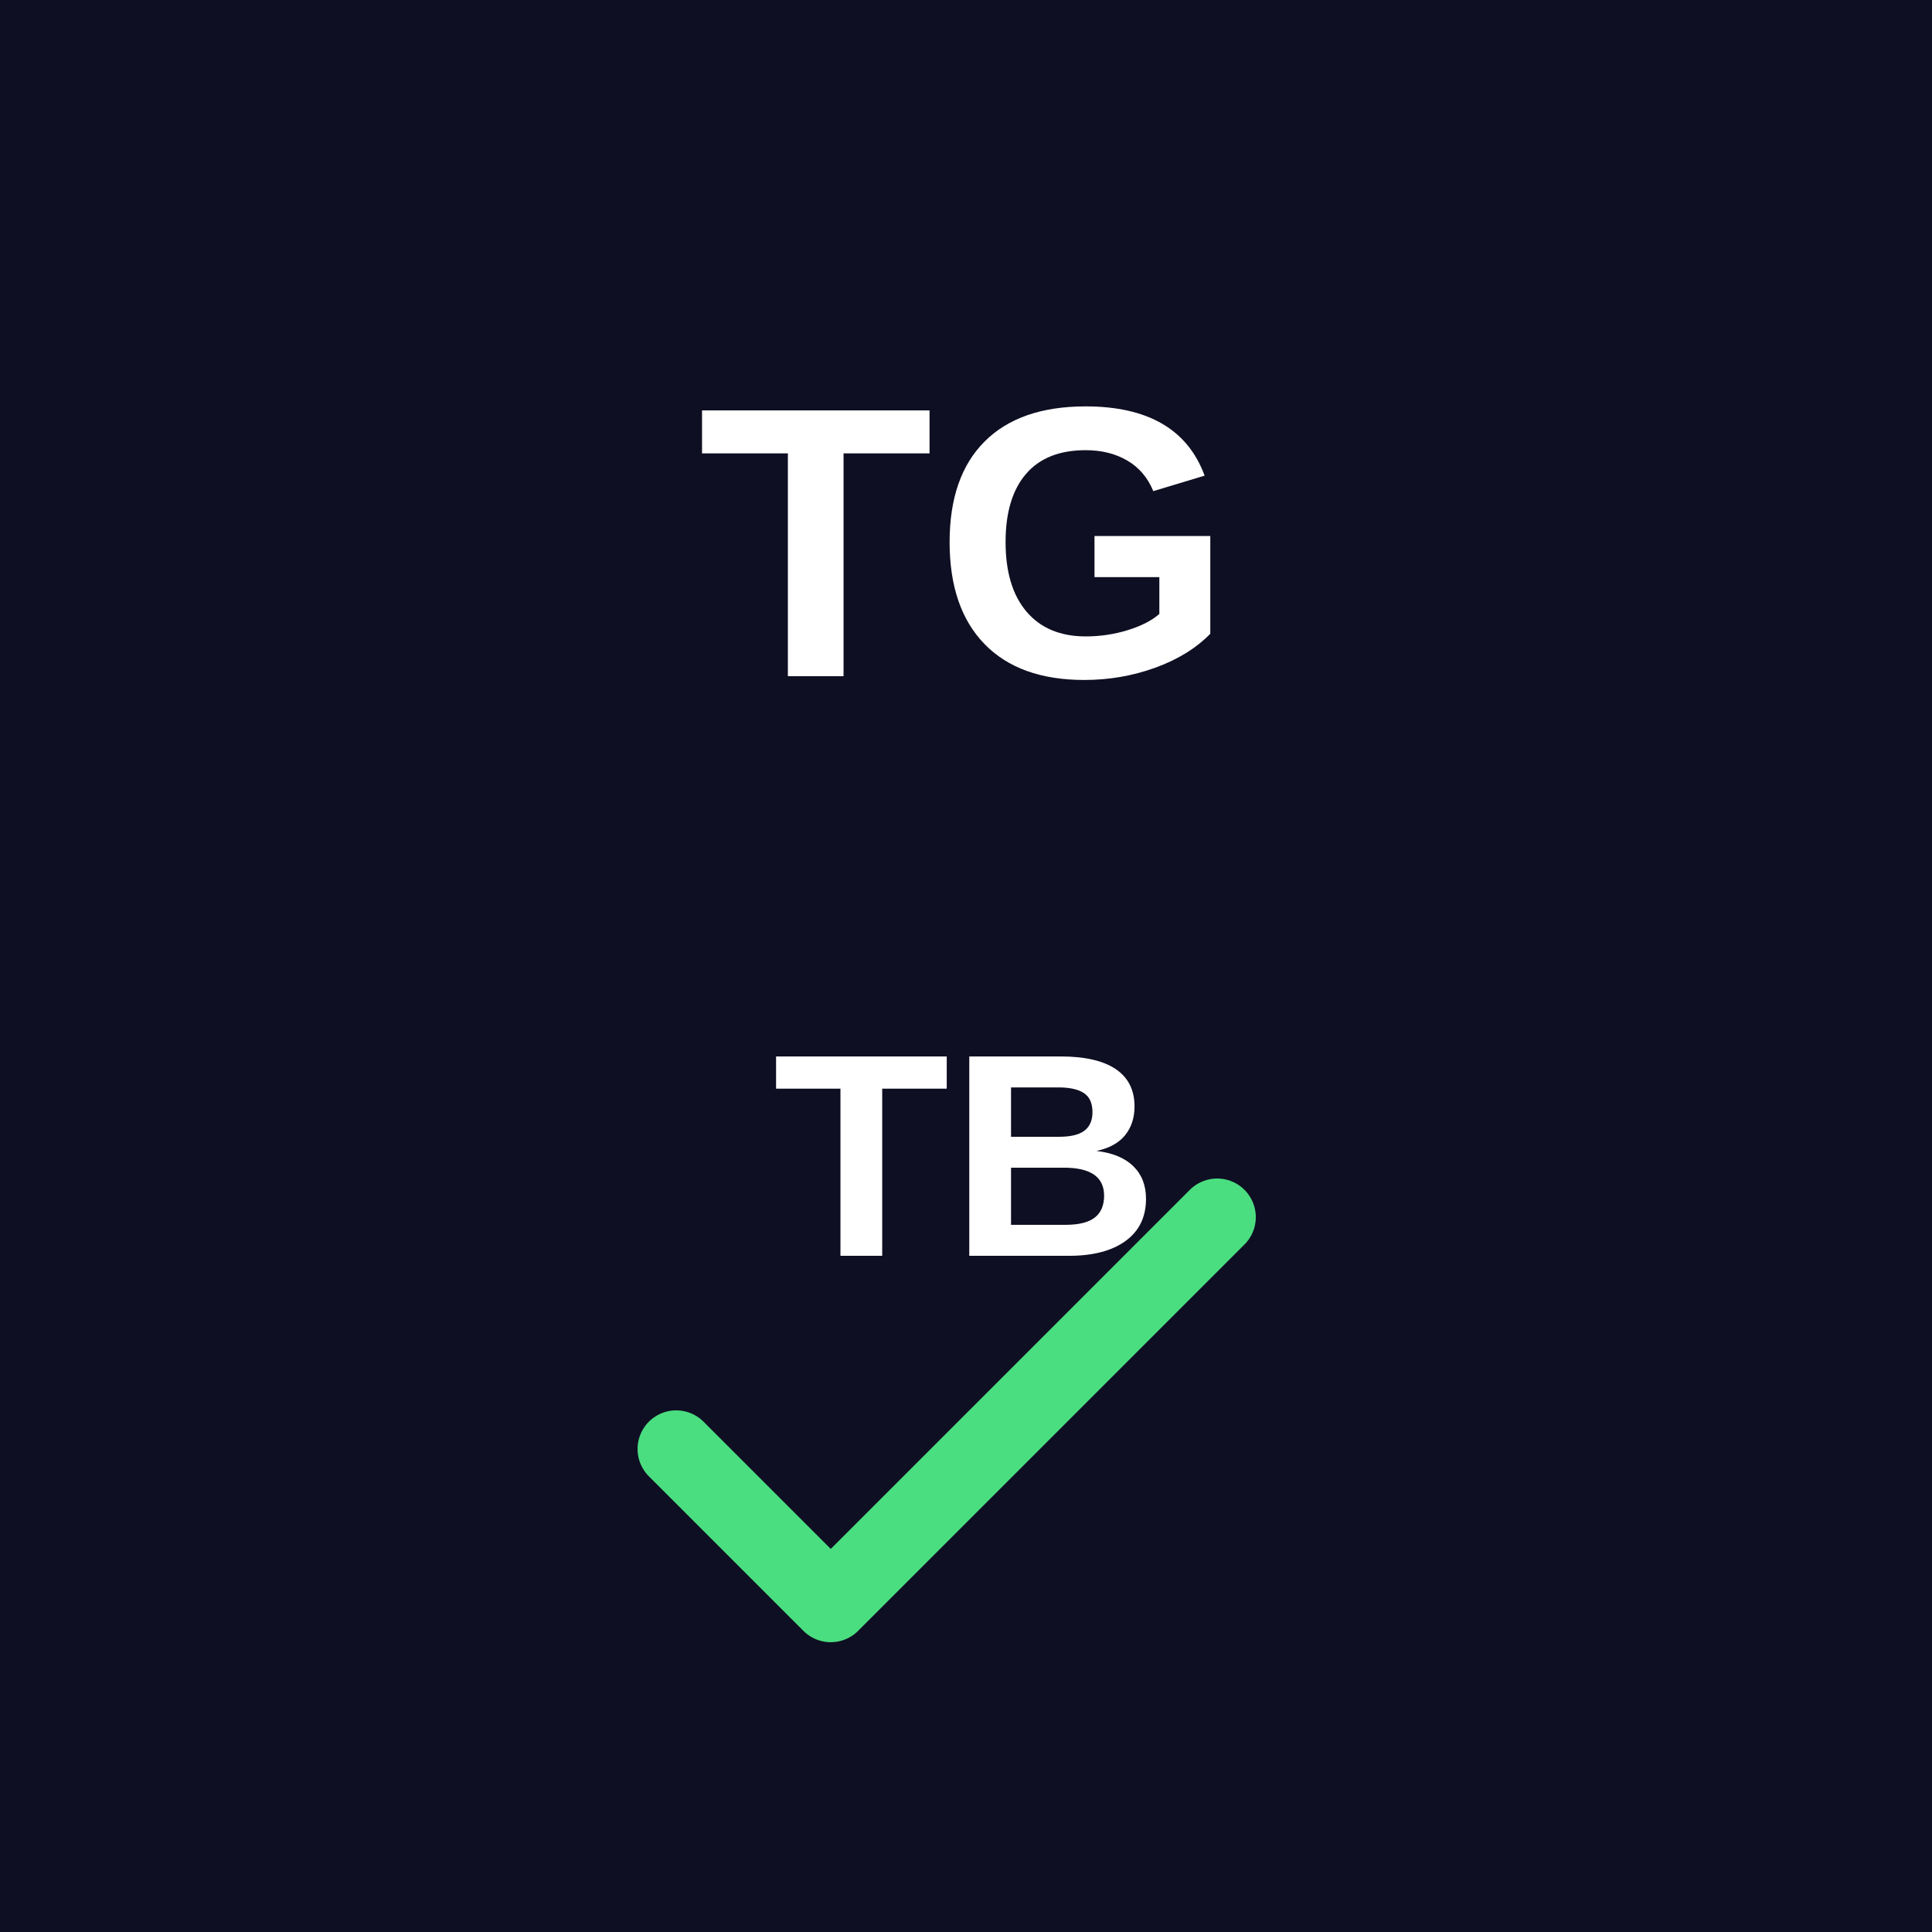
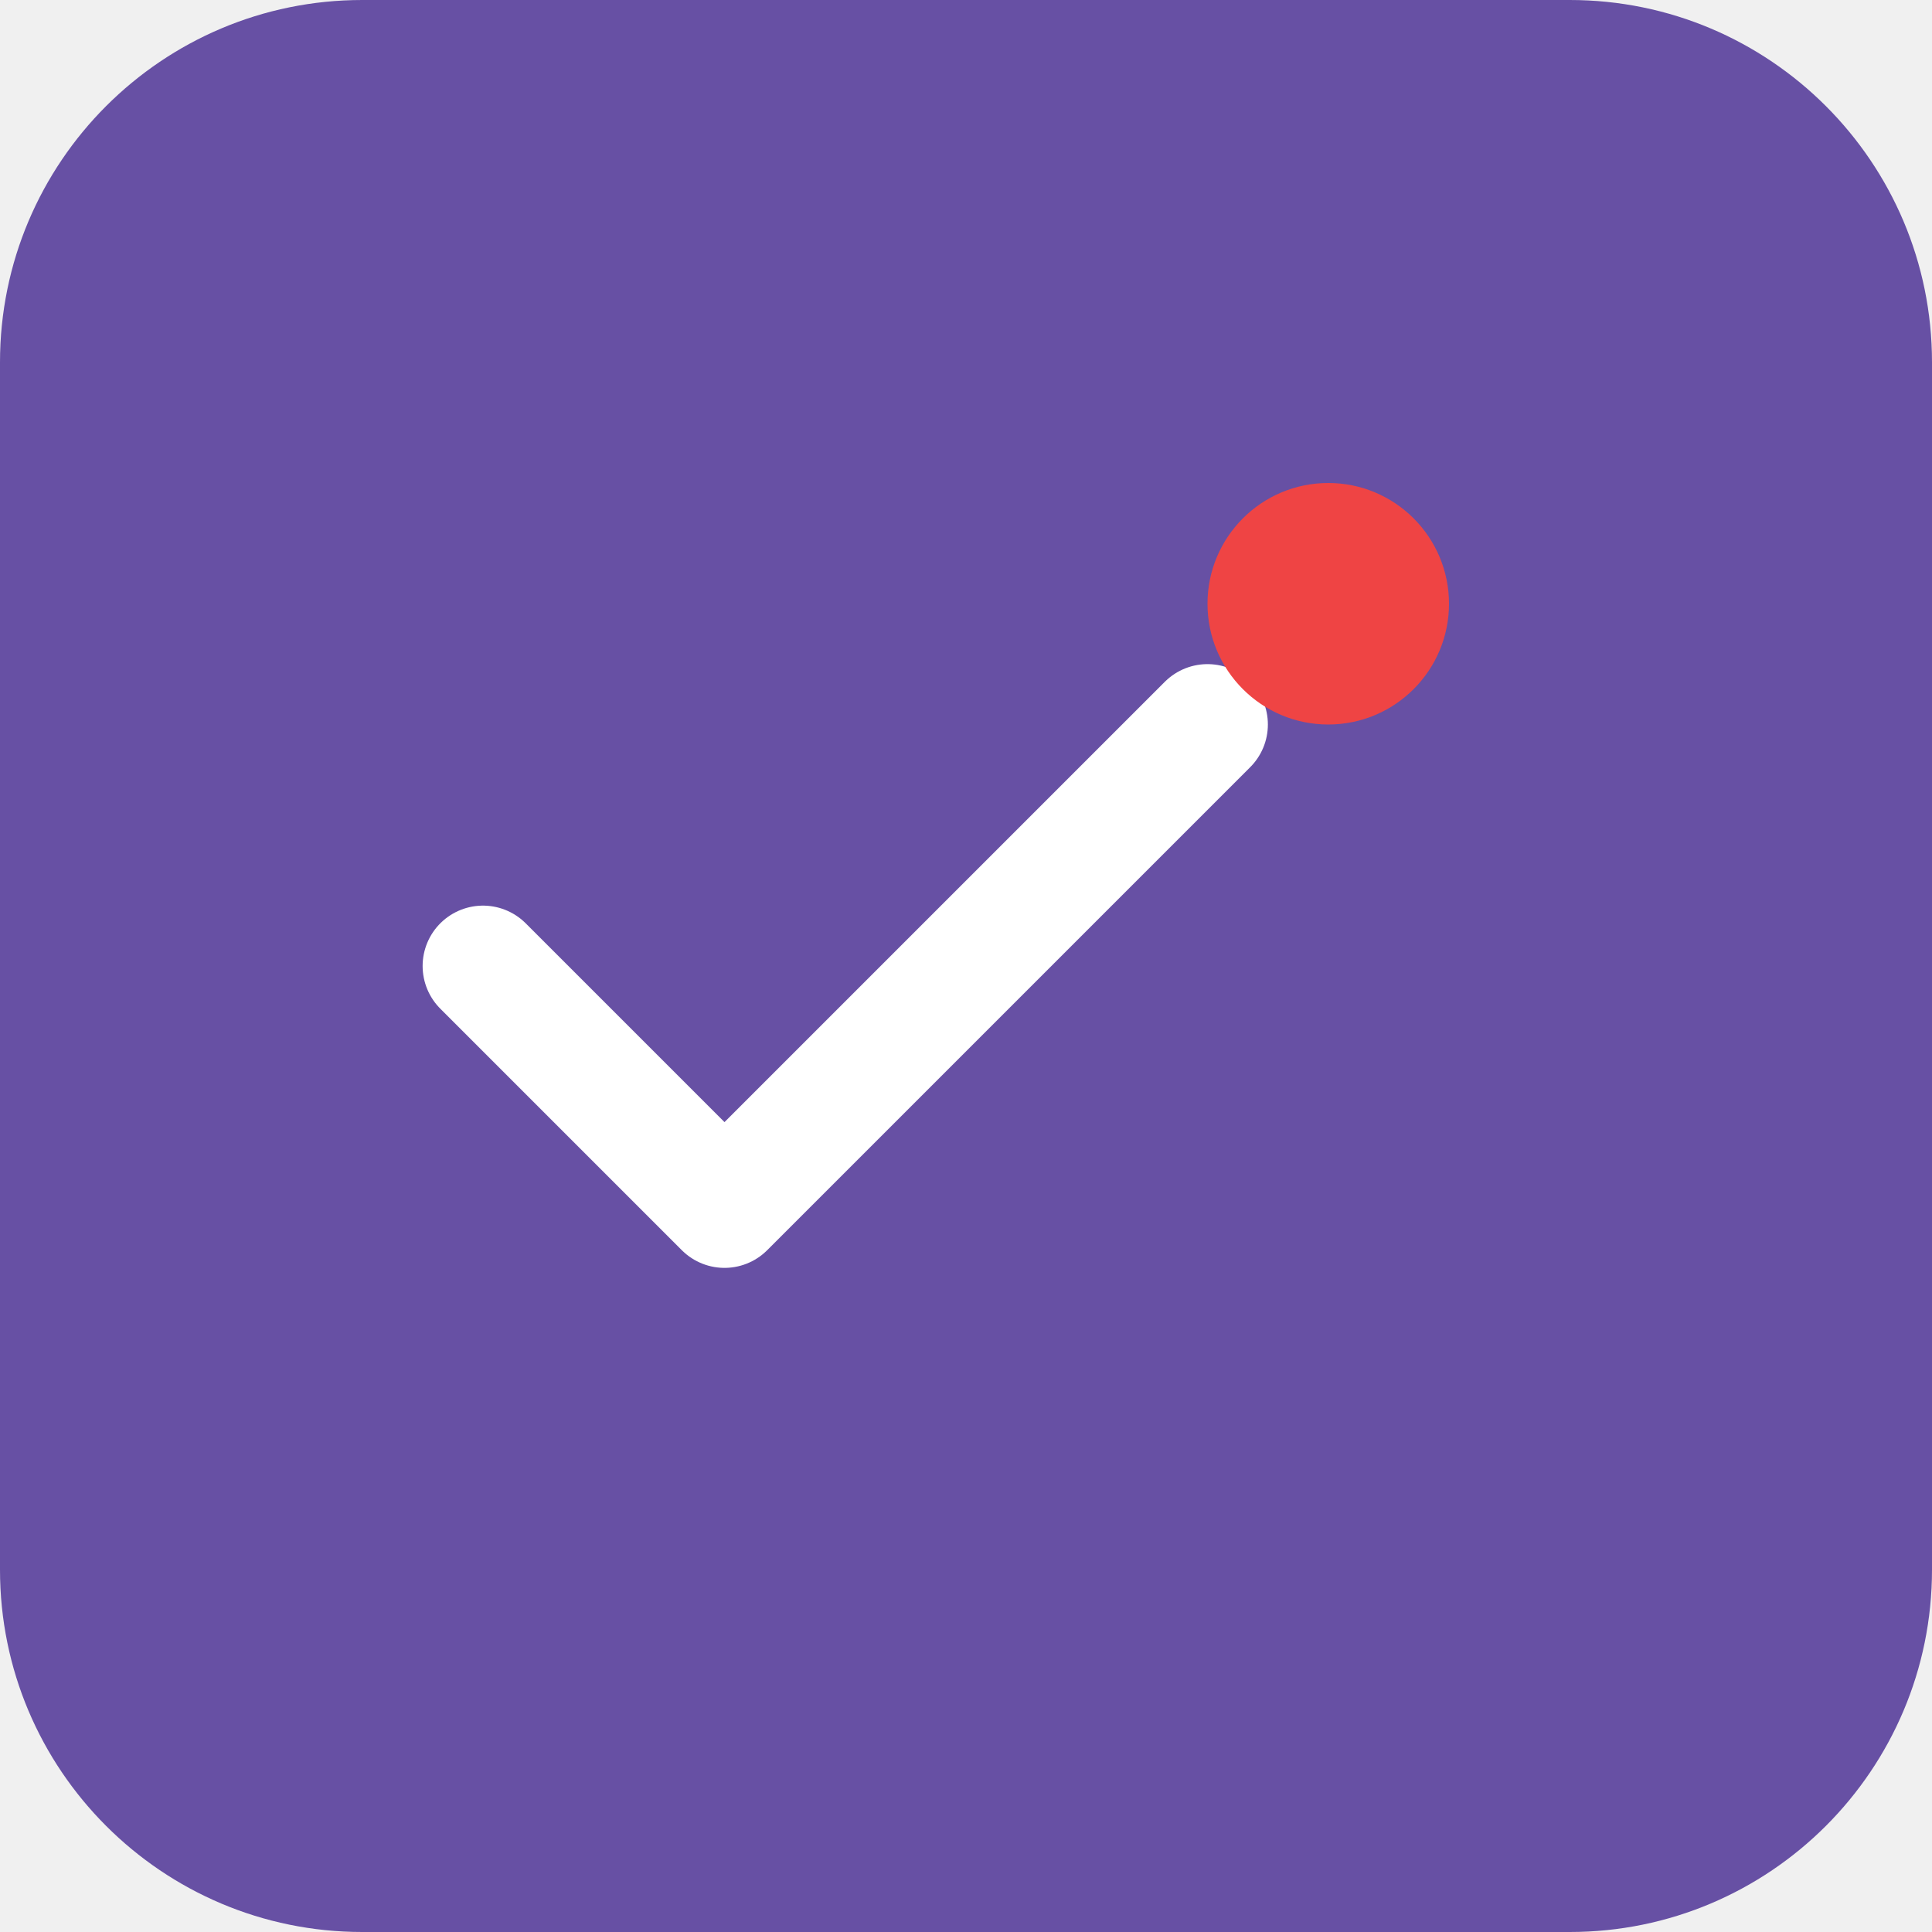
- <svg xmlns="http://www.w3.org/2000/svg" width="384" height="384">
-   <rect width="384" height="384" fill="#0f0f23" />
-   <text x="50%" y="35%" font-family="Arial, sans-serif" font-size="76.8" font-weight="bold" text-anchor="middle" fill="white">TG</text>
-   <text x="50%" y="65%" font-family="Arial, sans-serif" font-size="57.6" font-weight="bold" text-anchor="middle" fill="white">TB</text>
-   <g stroke="#4ade80" stroke-width="15.36" fill="none" stroke-linecap="round" stroke-linejoin="round">
-     <path d="M134.4,288 L165.12,318.72 L241.92,241.92" />
-   </g>
+ <svg xmlns="http://www.w3.org/2000/svg" width="384" height="384" viewBox="0 0 384 384">
+   <rect width="384" height="384" rx="72" fill="#6750a4" />
+   <path d="M96,192 L144,240 L240,144" stroke="white" stroke-width="24" stroke-linecap="round" stroke-linejoin="round" fill="none" />
+   <circle cx="264" cy="120" r="24" fill="#ef4444" />
</svg>
